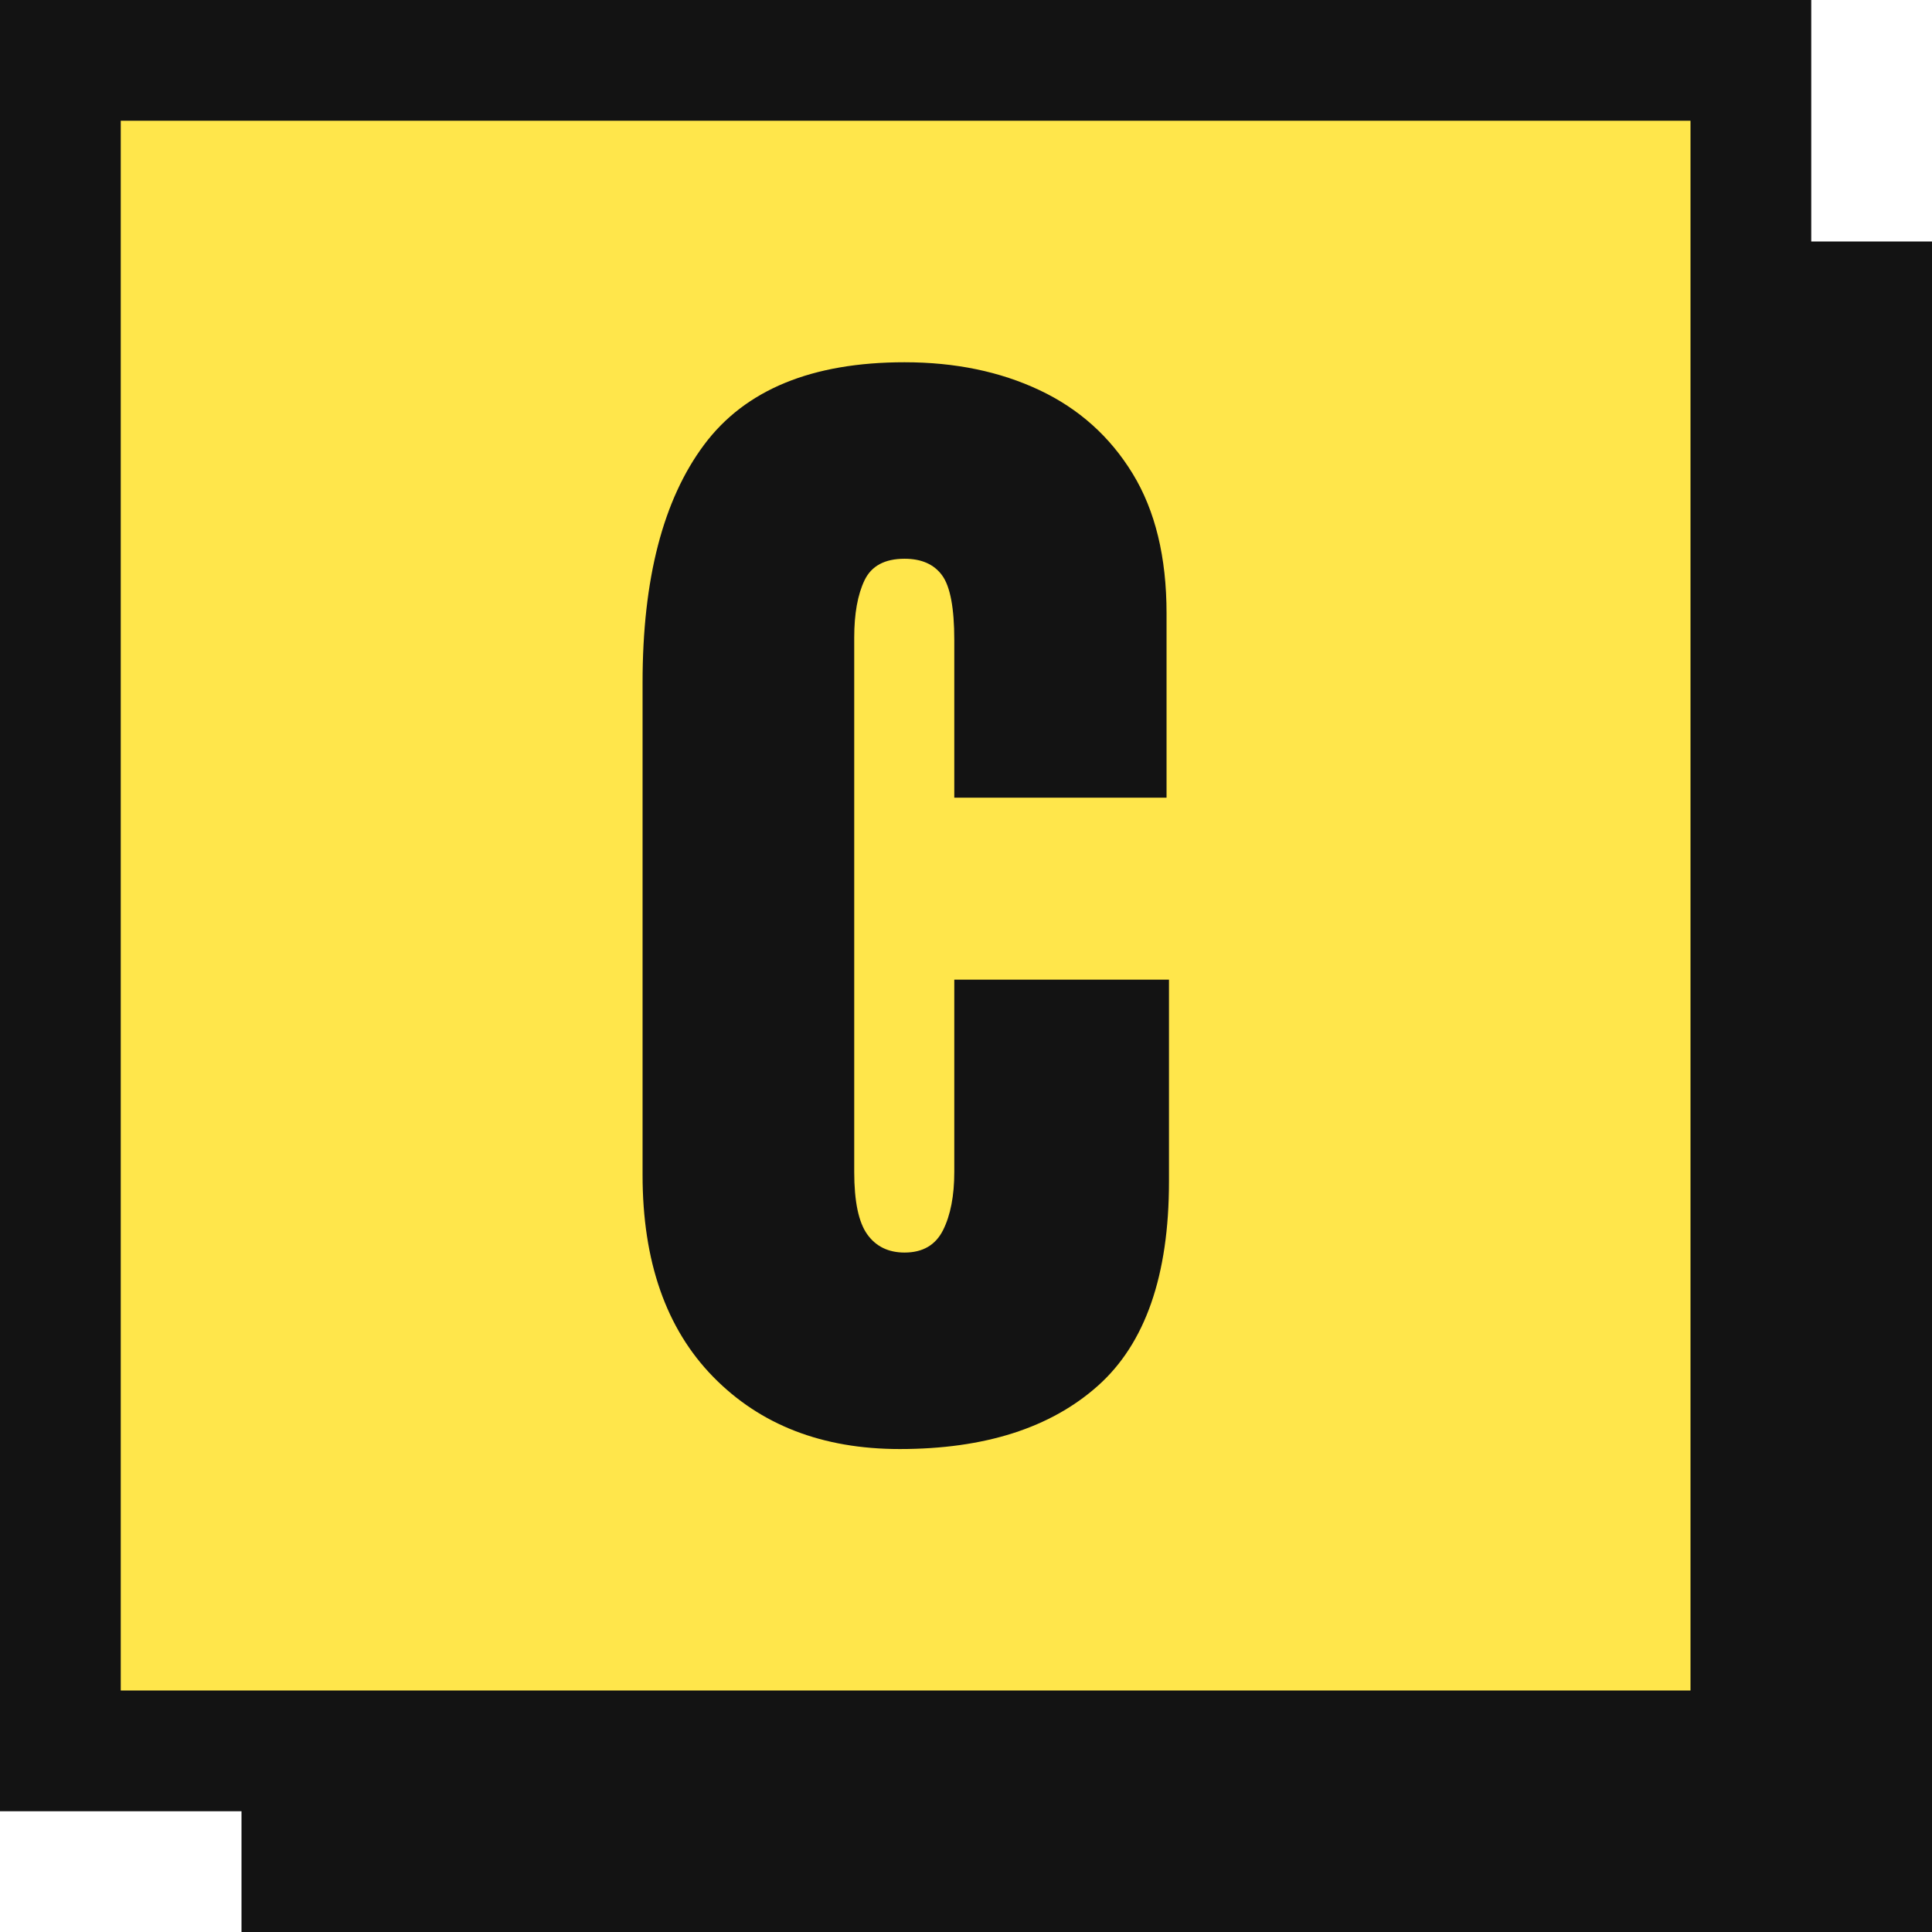
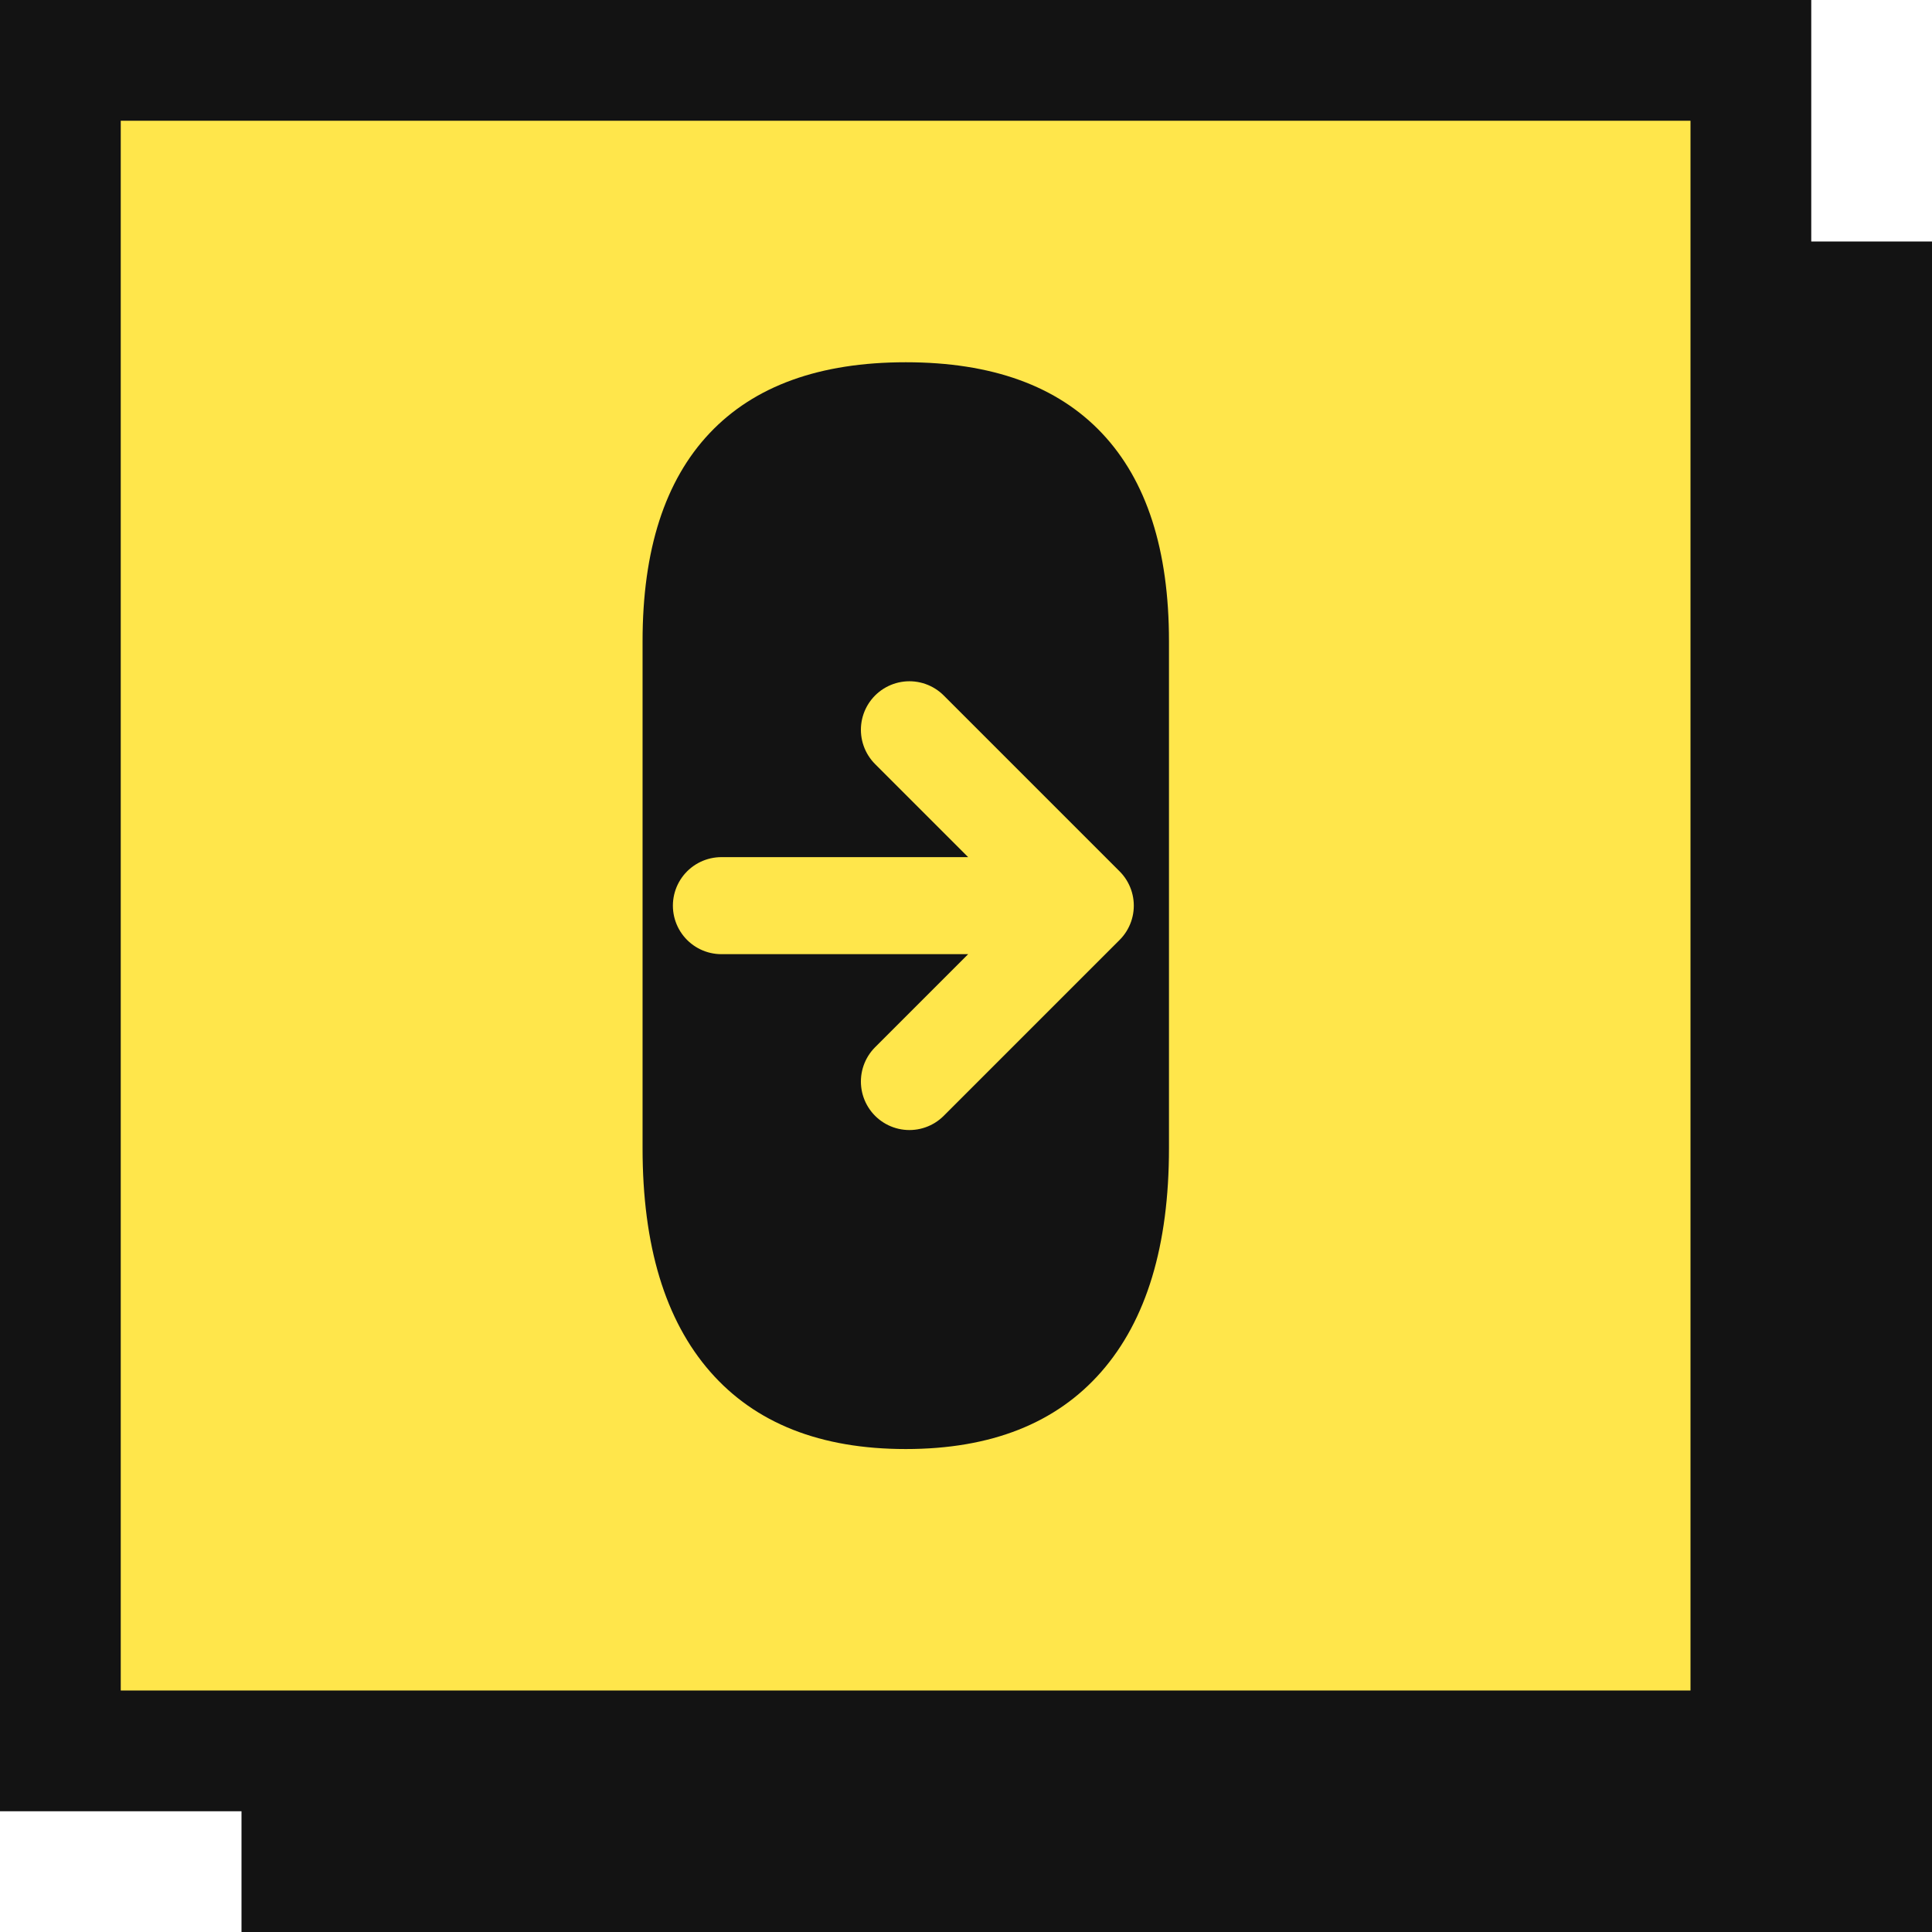
<svg xmlns="http://www.w3.org/2000/svg" viewBox="0 0 64 64">
  <rect x="8" y="8" width="56" height="56" fill="#131313" />
  <rect x="2" y="2" width="56" height="56" fill="#ffe64b" stroke="#131313" stroke-width="4" />
-   <path fill="#131313" transform="translate(20.00 47.68) scale(0.02009 -0.02009)" d="M488 -16Q297 -16 180.5 103.0Q64 222 64 436V1248Q64 1504 165.5 1640.0Q267 1776 496 1776Q621 1776 718.5 1730.0Q816 1684 872.0 1592.5Q928 1501 928 1362V1058H578V1318Q578 1397 558.0 1424.5Q538 1452 496 1452Q447 1452 430.0 1416.5Q413 1381 413 1322V441Q413 368 434.5 338.0Q456 308 496 308Q541 308 559.5 345.0Q578 382 578 441V758H932V425Q932 193 815.0 88.5Q698 -16 488 -16Z" />
+   <g transform="translate(20.00 47.68) scale(0.02009)">
+     <path fill="#131313" d="M498 16Q287 16 175.5 -111.5Q64 -239 64 -480V-1316Q64 -1542 174.5 -1659.0Q285 -1776 498 -1776Q711 -1776 821.5 -1659.0Q932 -1542 932 -1316V-480Q932 -239 820.5 -111.5Q709 16 498 16Z" />
+     <path fill="none" stroke="#ffe64b" stroke-width="160" stroke-linecap="round" stroke-linejoin="round" d="M194 -880H794M504 -1170L794 -880L504 -590" />
+   </g>
</svg>
